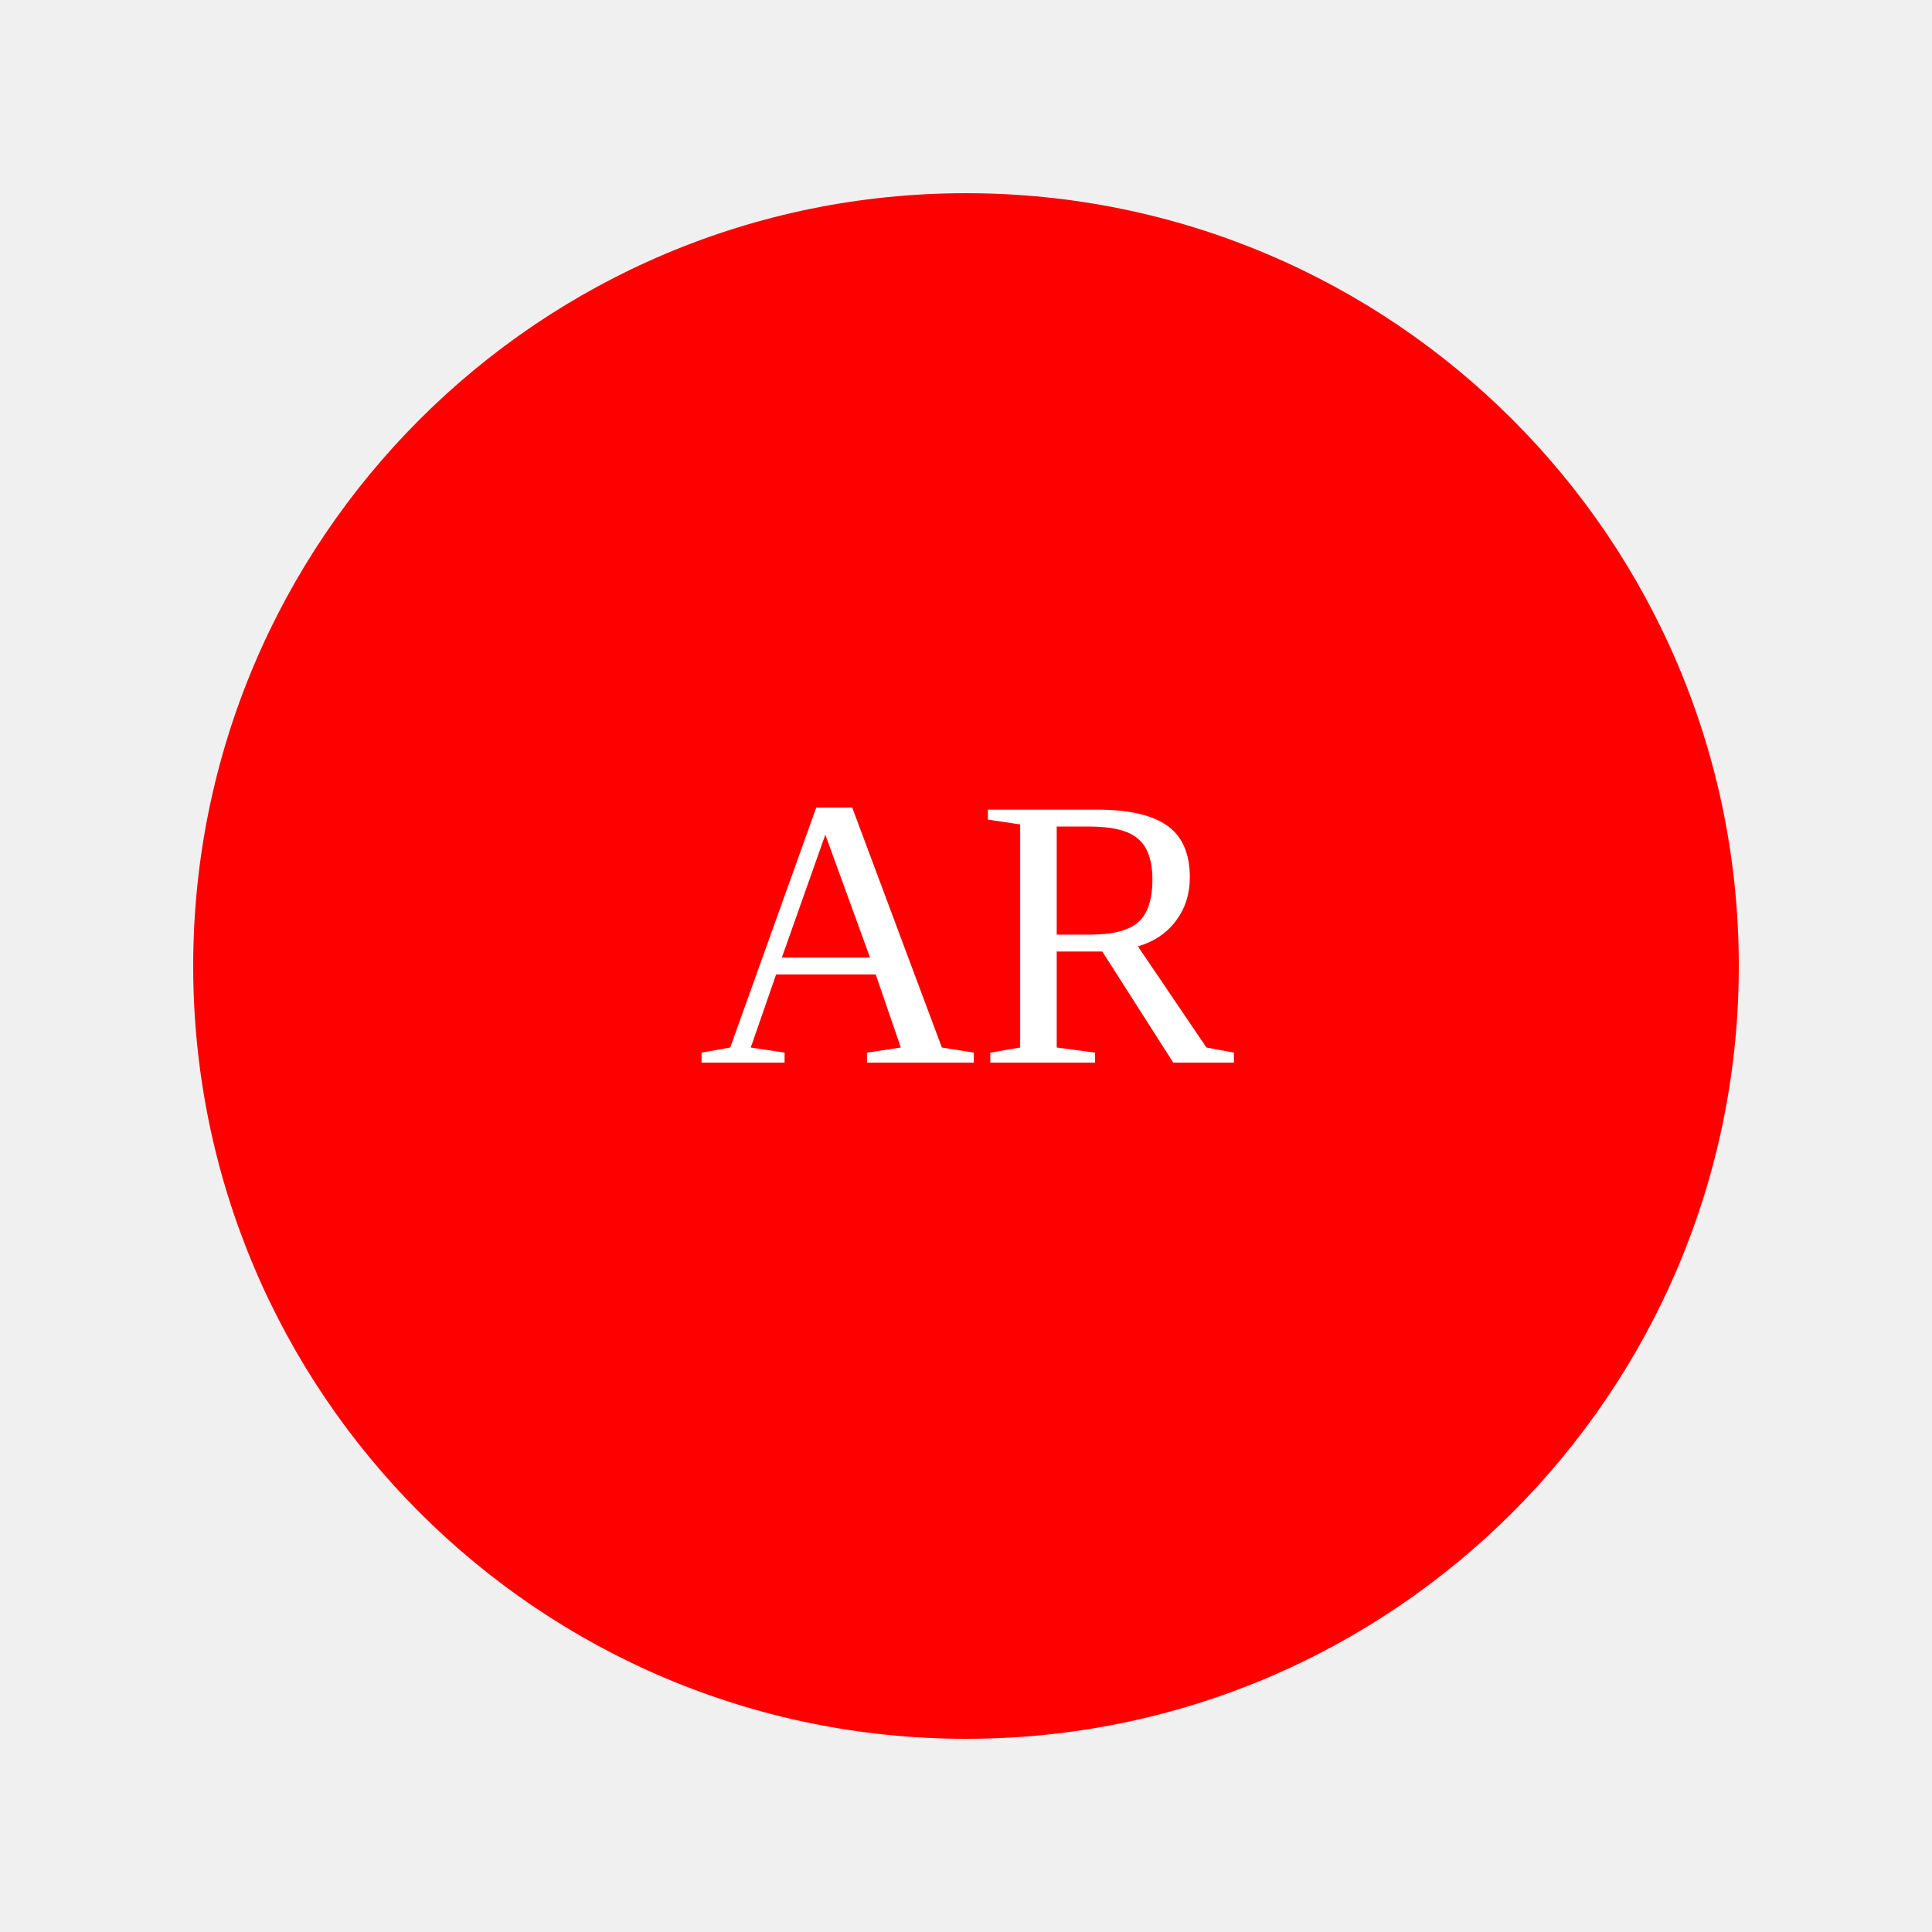
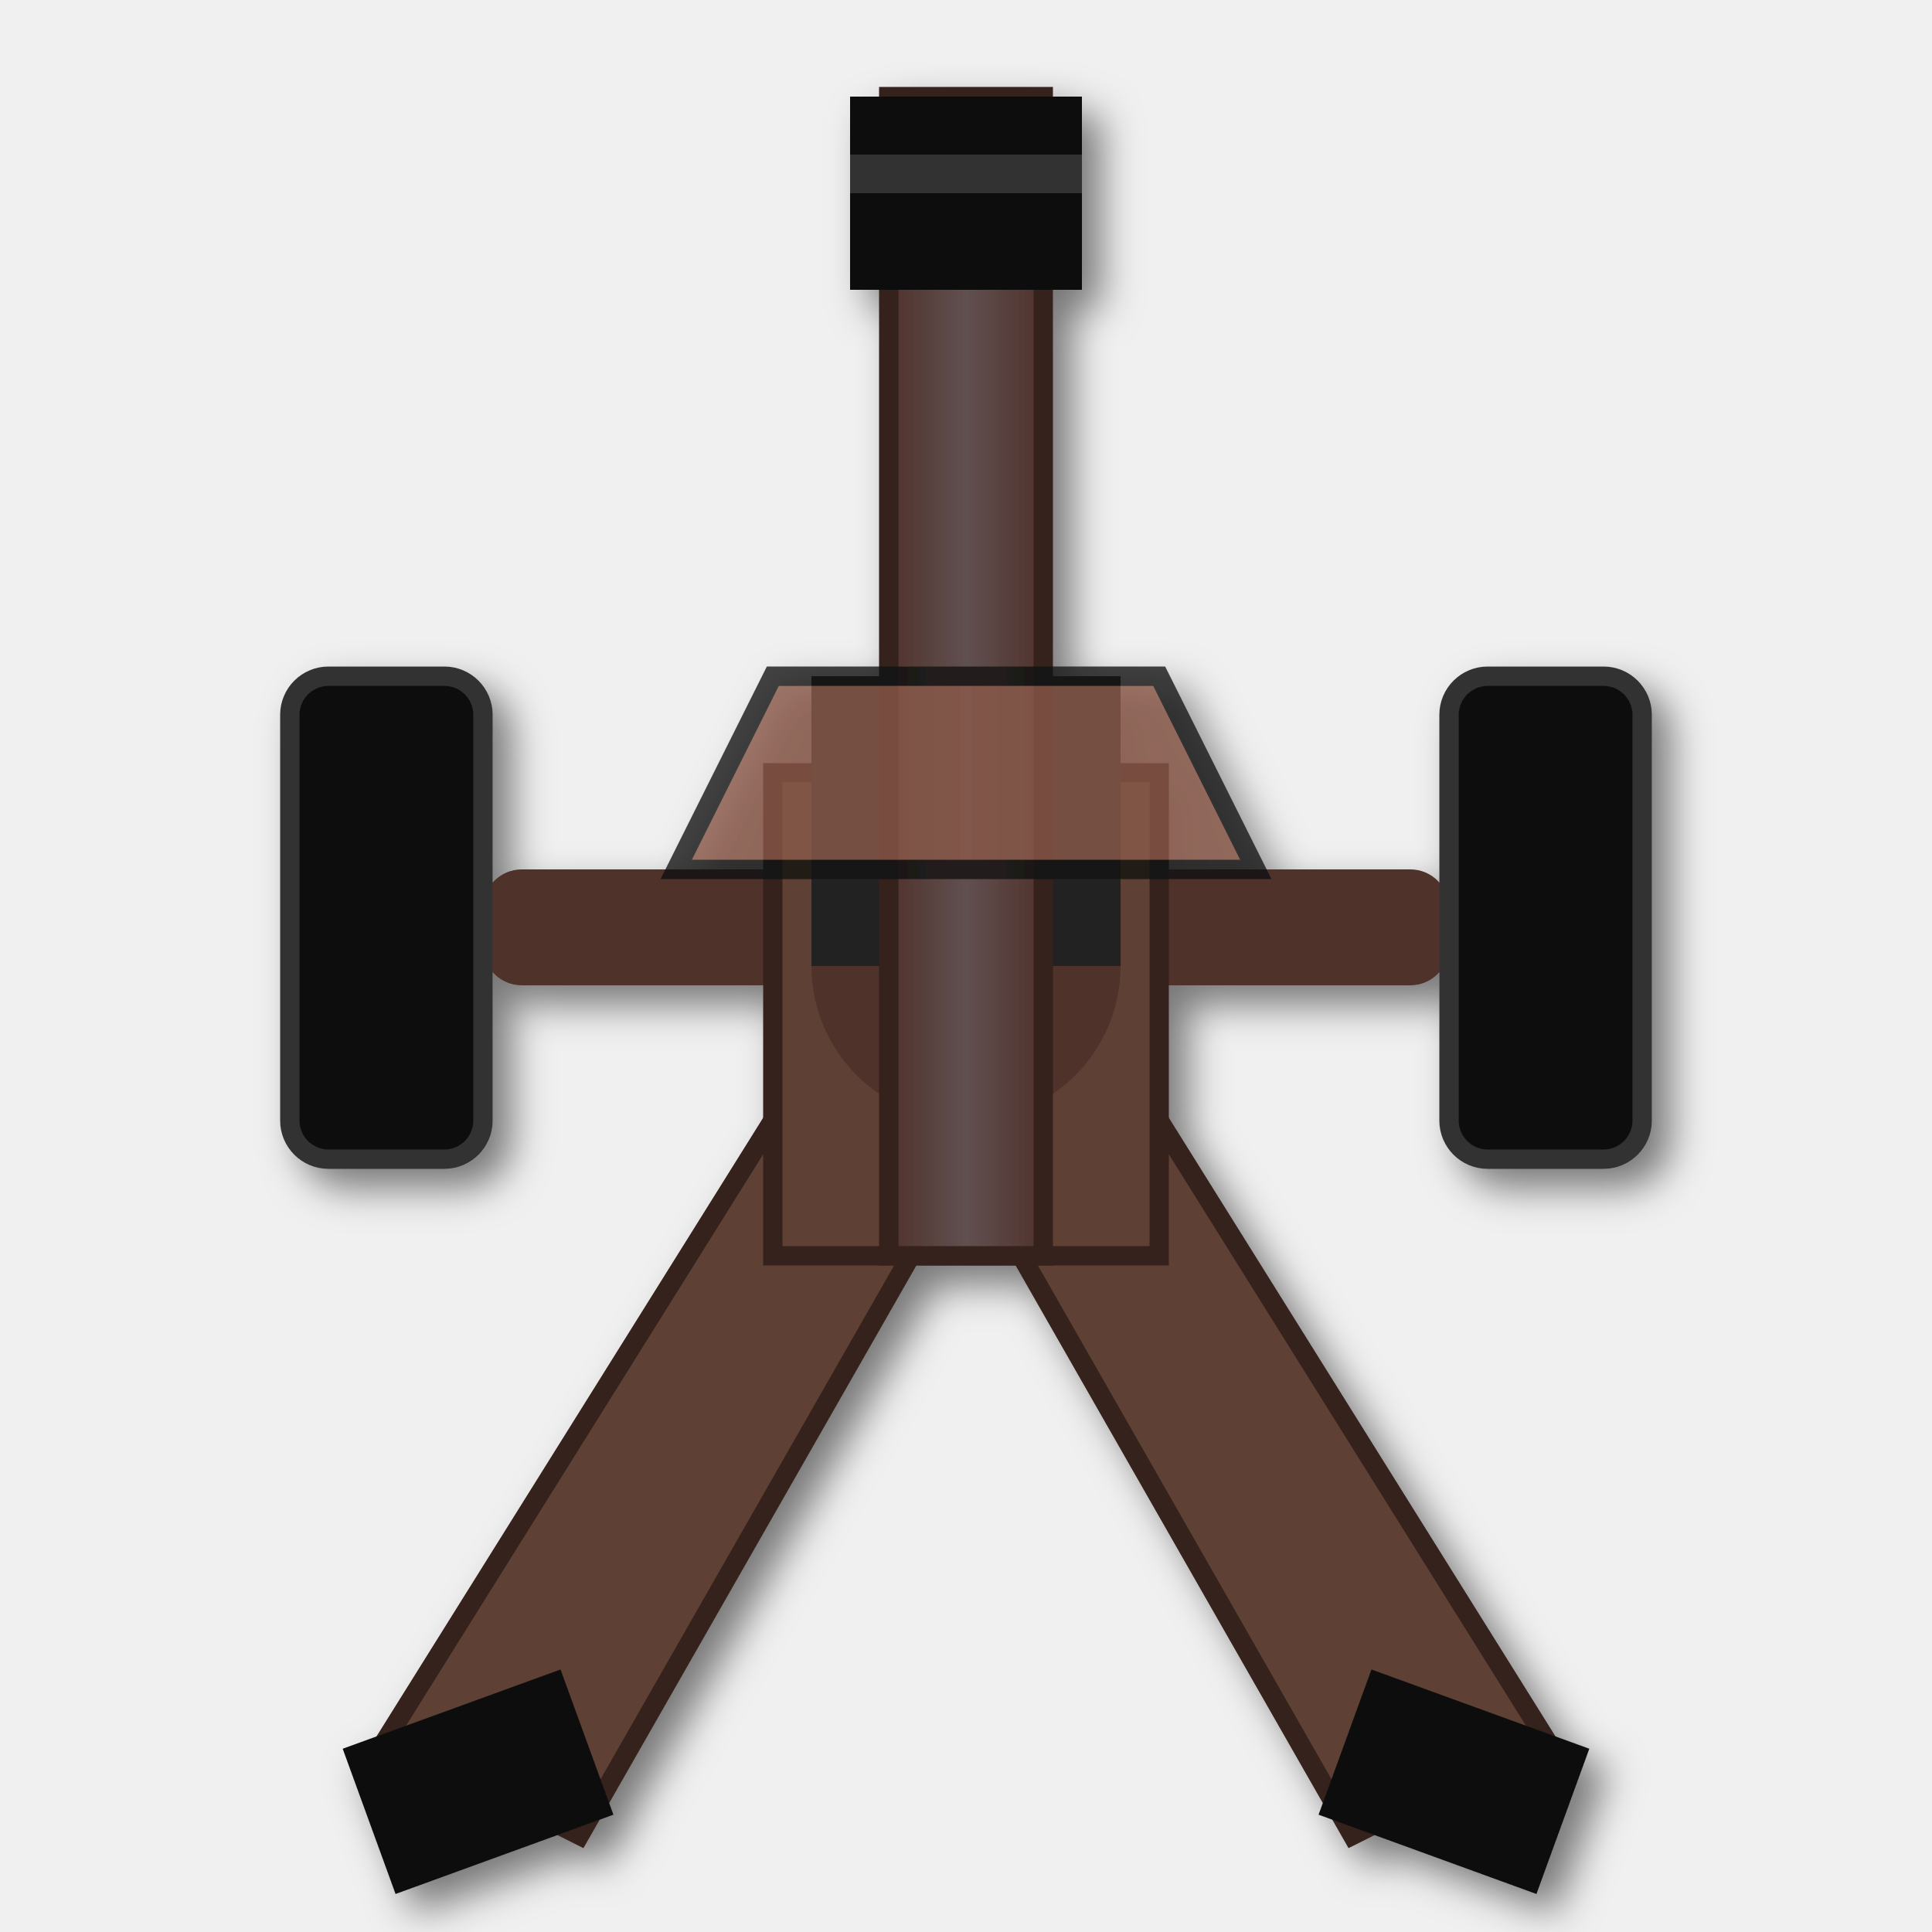
- <svg xmlns="http://www.w3.org/2000/svg" width="100" height="100">
-   <circle cx="50" cy="50" r="40" fill="red" />
-   <text x="50" y="55" font-size="20" text-anchor="middle" fill="white">AR</text>
+ <svg xmlns="http://www.w3.org/2000/svg" viewBox="0 0 100 100">
+   <defs>
+     <linearGradient id="barrelGradRed" x1="0%" y1="0%" x2="100%" y2="0%">
+       <stop offset="0%" stop-color="#50322c" />
+       <stop offset="50%" stop-color="#605050" />
+       <stop offset="100%" stop-color="#50322c" />
+     </linearGradient>
+     <filter id="shadowRed">
+       <feDropShadow dx="1" dy="1" stdDeviation="1" flood-opacity="0.5" />
+     </filter>
+   </defs>
+   <g filter="url(#shadowRed)">
+     <path d="M45 50 L20 90 L30 95 L50 60 Z" fill="#5e4034" stroke="#34201a" />
+     <rect x="18" y="88" width="12" height="8" transform="rotate(-20 25 90)" fill="#111" />
+     <path d="M55 50 L80 90 L70 95 L50 60 Z" fill="#5e4034" stroke="#34201a" />
+     <rect x="70" y="88" width="12" height="8" transform="rotate(20 75 90)" fill="#111" />
+     <rect x="25" y="45" width="50" height="6" rx="2" fill="#50322c" />
+     <rect x="15" y="35" width="10" height="25" rx="2" fill="#111" stroke="#333" />
+     <rect x="75" y="35" width="10" height="25" rx="2" fill="#111" stroke="#333" />
+     <rect x="40" y="40" width="20" height="25" fill="#5e4034" stroke="#34201a" />
+     <circle cx="50" cy="50" r="8" fill="#50322c" />
+     <rect x="42" y="35" width="16" height="15" fill="#222" />
+     <rect x="46" y="5" width="8" height="60" fill="url(#barrelGradRed)" stroke="#34201a" />
+     <rect x="44" y="5" width="12" height="10" fill="#111" />
+     <rect x="44" y="8" width="12" height="2" fill="#333" />
+     <path d="M35 45 L65 45 L60 35 L40 35 Z" fill="#8a5a4a" stroke="#111" opacity="0.8" />
+   </g>
</svg>
